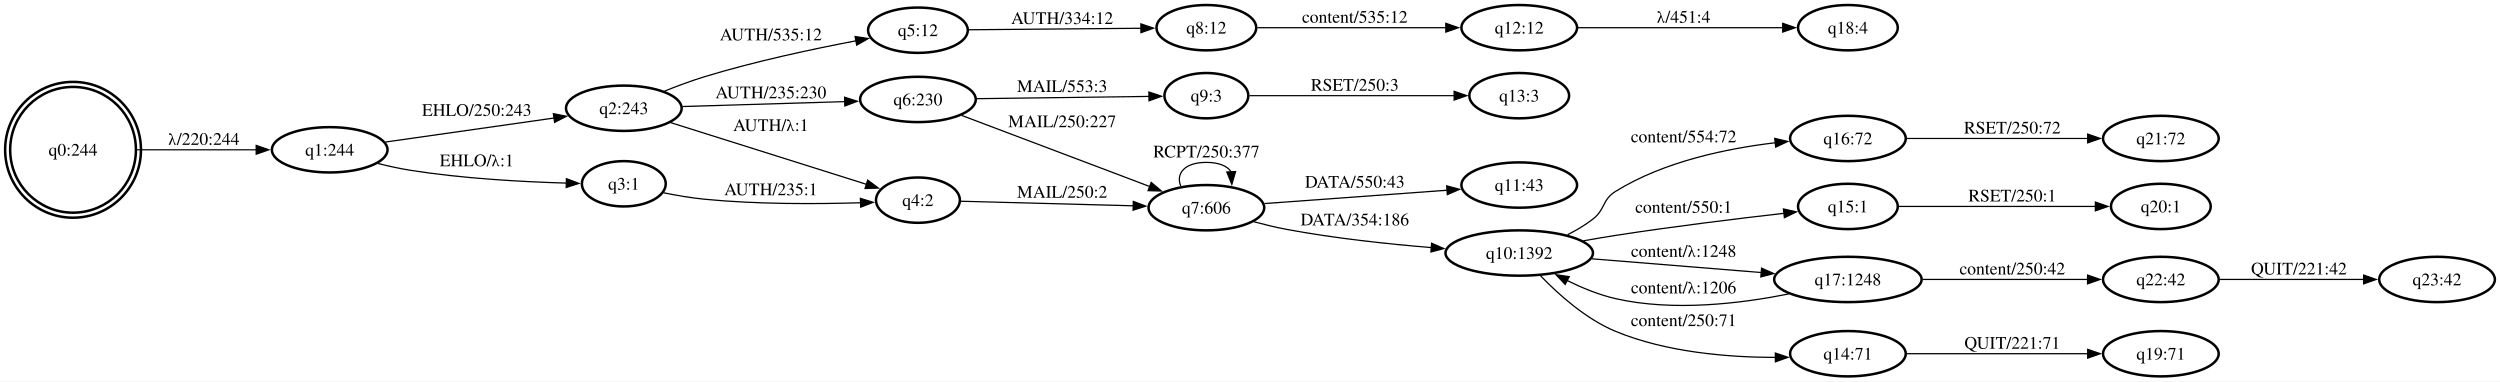
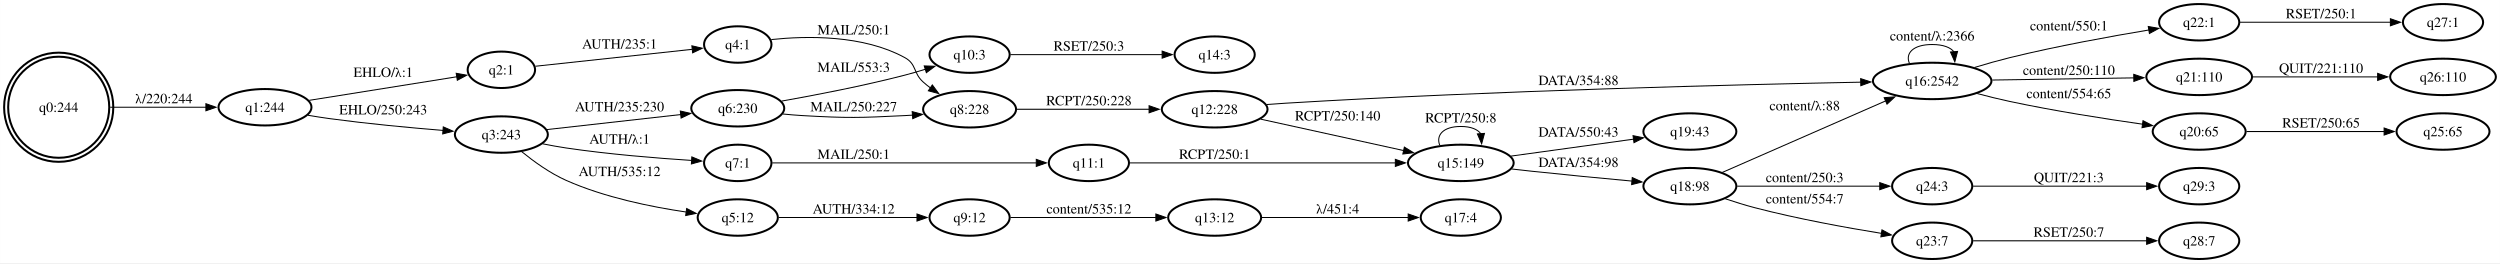
- <svg xmlns="http://www.w3.org/2000/svg" width="1986pt" height="303pt" viewBox="0.00 0.00 1985.85 303.00">
-   <g id="graph0" class="graph" transform="scale(1 1) rotate(0) translate(4 299)">
-     <polygon fill="white" stroke="none" points="-4,4 -4,-299 1981.85,-299 1981.85,4 -4,4" />
+ <svg xmlns="http://www.w3.org/2000/svg" width="2471pt" height="260pt" viewBox="0.00 0.00 2470.86 260.00">
+   <g id="graph0" class="graph" transform="scale(1 1) rotate(0) translate(4 256)">
+     <polygon fill="white" stroke="none" points="-4,4 -4,-256 2466.86,-256 2466.86,4 -4,4" />
    <g id="node1" class="node">
-       <ellipse fill="none" stroke="black" stroke-width="2" cx="491.48" cy="-213" rx="45.95" ry="18" />
-       <text text-anchor="middle" x="491.48" y="-208.32" font-family="Times,serif" font-size="14.00">q2:243</text>
+       <ellipse fill="none" stroke="black" stroke-width="2" cx="491.48" cy="-123" rx="45.95" ry="18" />
+       <text text-anchor="middle" x="491.48" y="-118.33" font-family="Times,serif" font-size="14.00">q3:243</text>
    </g>
    <g id="node2" class="node">
-       <ellipse fill="none" stroke="black" stroke-width="2" cx="725.13" cy="-140" rx="33.32" ry="18" />
-       <text text-anchor="middle" x="725.13" y="-135.32" font-family="Times,serif" font-size="14.00">q4:2</text>
+       <ellipse fill="none" stroke="black" stroke-width="2" cx="725.13" cy="-41" rx="39.63" ry="18" />
+       <text text-anchor="middle" x="725.13" y="-36.33" font-family="Times,serif" font-size="14.00">q5:12</text>
    </g>
    <g id="edge1" class="edge">
-       <path fill="none" stroke="black" d="M528.68,-201.59C570.94,-188.28 640.6,-166.32 684.34,-152.54" />
-       <polygon fill="black" stroke="black" points="685.21,-155.93 693.7,-149.59 683.11,-149.26 685.21,-155.93" />
-       <text text-anchor="middle" x="608.31" y="-194.94" font-family="Times,serif" font-size="14.00">AUTH/λ:1</text>
+       <path fill="none" stroke="black" d="M511.6,-106.08C523.47,-96.42 539.45,-84.87 555.43,-77.75 593.44,-60.83 639.83,-51.45 674.33,-46.41" />
+       <polygon fill="black" stroke="black" points="674.62,-49.91 684.05,-45.07 673.67,-42.97 674.62,-49.91" />
+       <text text-anchor="middle" x="608.31" y="-81.95" font-family="Times,serif" font-size="14.00">AUTH/535:12</text>
    </g>
    <g id="node3" class="node">
-       <ellipse fill="none" stroke="black" stroke-width="2" cx="725.13" cy="-275" rx="39.63" ry="18" />
-       <text text-anchor="middle" x="725.13" y="-270.32" font-family="Times,serif" font-size="14.00">q5:12</text>
+       <ellipse fill="none" stroke="black" stroke-width="2" cx="725.13" cy="-149" rx="45.95" ry="18" />
+       <text text-anchor="middle" x="725.13" y="-144.32" font-family="Times,serif" font-size="14.00">q6:230</text>
    </g>
    <g id="edge2" class="edge">
-       <path fill="none" stroke="black" d="M523.83,-226.61C533.81,-230.63 544.97,-234.8 555.43,-238 595.49,-250.26 642.07,-260.16 676.12,-266.62" />
-       <polygon fill="black" stroke="black" points="675.2,-270.01 685.67,-268.4 676.48,-263.13 675.2,-270.01" />
-       <text text-anchor="middle" x="608.31" y="-266.94" font-family="Times,serif" font-size="14.00">AUTH/535:12</text>
+       <path fill="none" stroke="black" d="M536.6,-127.95C574.2,-132.17 628.41,-138.26 668.89,-142.8" />
+       <polygon fill="black" stroke="black" points="668.35,-146.26 678.68,-143.9 669.13,-139.3 668.35,-146.26" />
+       <text text-anchor="middle" x="608.31" y="-145.94" font-family="Times,serif" font-size="14.00">AUTH/235:230</text>
    </g>
    <g id="node4" class="node">
-       <ellipse fill="none" stroke="black" stroke-width="2" cx="725.13" cy="-220" rx="45.95" ry="18" />
-       <text text-anchor="middle" x="725.13" y="-215.32" font-family="Times,serif" font-size="14.00">q6:230</text>
+       <ellipse fill="none" stroke="black" stroke-width="2" cx="725.13" cy="-95" rx="33.32" ry="18" />
+       <text text-anchor="middle" x="725.13" y="-90.33" font-family="Times,serif" font-size="14.00">q7:1</text>
    </g>
    <g id="edge3" class="edge">
-       <path fill="none" stroke="black" d="M538.25,-214.38C575.21,-215.5 627.42,-217.08 667.1,-218.28" />
-       <polygon fill="black" stroke="black" points="666.85,-221.77 676.95,-218.57 667.06,-214.78 666.85,-221.77" />
-       <text text-anchor="middle" x="608.31" y="-220.94" font-family="Times,serif" font-size="14.00">AUTH/235:230</text>
+       <path fill="none" stroke="black" d="M532.31,-113.86C539.96,-112.32 547.92,-110.86 555.43,-109.75 597.31,-103.53 645.46,-99.64 679.57,-97.43" />
+       <polygon fill="black" stroke="black" points="679.75,-100.93 689.51,-96.81 679.31,-93.94 679.75,-100.93" />
+       <text text-anchor="middle" x="608.31" y="-113.95" font-family="Times,serif" font-size="14.00">AUTH/λ:1</text>
    </g>
    <g id="node5" class="node">
-       <ellipse fill="none" stroke="black" stroke-width="2" cx="954.27" cy="-134" rx="45.95" ry="18" />
-       <text text-anchor="middle" x="954.27" y="-129.32" font-family="Times,serif" font-size="14.00">q7:606</text>
+       <ellipse fill="none" stroke="black" stroke-width="2" cx="954.27" cy="-41" rx="39.63" ry="18" />
+       <text text-anchor="middle" x="954.27" y="-36.33" font-family="Times,serif" font-size="14.00">q9:12</text>
    </g>
    <g id="edge4" class="edge">
-       <path fill="none" stroke="black" d="M759.16,-139.13C795,-138.18 852.89,-136.65 896.14,-135.51" />
-       <polygon fill="black" stroke="black" points="896.22,-139.01 906.13,-135.25 896.04,-132.01 896.22,-139.01" />
-       <text text-anchor="middle" x="839.7" y="-141.94" font-family="Times,serif" font-size="14.00">MAIL/250:2</text>
+       <path fill="none" stroke="black" d="M765.69,-41C803.6,-41 861,-41 902.32,-41" />
+       <polygon fill="black" stroke="black" points="902.27,-44.5 912.27,-41 902.27,-37.5 902.27,-44.5" />
+       <text text-anchor="middle" x="839.7" y="-44.95" font-family="Times,serif" font-size="14.00">AUTH/334:12</text>
    </g>
    <g id="node6" class="node">
-       <ellipse fill="none" stroke="black" stroke-width="2" cx="954.27" cy="-277" rx="39.63" ry="18" />
-       <text text-anchor="middle" x="954.27" y="-272.32" font-family="Times,serif" font-size="14.00">q8:12</text>
+       <ellipse fill="none" stroke="black" stroke-width="2" cx="954.27" cy="-202" rx="39.63" ry="18" />
+       <text text-anchor="middle" x="954.27" y="-197.32" font-family="Times,serif" font-size="14.00">q10:3</text>
    </g>
    <g id="edge5" class="edge">
-       <path fill="none" stroke="black" d="M765.69,-275.35C803.6,-275.68 861,-276.19 902.32,-276.55" />
-       <polygon fill="black" stroke="black" points="902.24,-280.05 912.27,-276.64 902.3,-273.05 902.24,-280.05" />
-       <text text-anchor="middle" x="839.7" y="-279.94" font-family="Times,serif" font-size="14.00">AUTH/334:12</text>
+       <path fill="none" stroke="black" d="M768.61,-156.1C801.95,-161.99 849.39,-171.12 890.33,-181.75 897.03,-183.49 904.08,-185.54 910.93,-187.65" />
+       <polygon fill="black" stroke="black" points="909.43,-190.85 920.02,-190.52 911.54,-184.17 909.43,-190.85" />
+       <text text-anchor="middle" x="839.7" y="-184.94" font-family="Times,serif" font-size="14.00">MAIL/553:3</text>
+     </g>
+     <g id="node7" class="node">
+       <ellipse fill="none" stroke="black" stroke-width="2" cx="954.27" cy="-148" rx="45.95" ry="18" />
+       <text text-anchor="middle" x="954.27" y="-143.32" font-family="Times,serif" font-size="14.00">q8:228</text>
    </g>
    <g id="edge6" class="edge">
-       <path fill="none" stroke="black" d="M759.79,-207.33C792.99,-194.82 845.17,-175.13 890.33,-158 896.49,-155.66 902.99,-153.19 909.38,-150.75" />
-       <polygon fill="black" stroke="black" points="910.45,-154.09 918.54,-147.26 907.95,-147.55 910.45,-154.09" />
-       <text text-anchor="middle" x="839.7" y="-197.94" font-family="Times,serif" font-size="14.00">MAIL/250:227</text>
-     </g>
-     <g id="node7" class="node">
-       <ellipse fill="none" stroke="black" stroke-width="2" cx="954.27" cy="-223" rx="33.32" ry="18" />
-       <text text-anchor="middle" x="954.27" y="-218.32" font-family="Times,serif" font-size="14.00">q9:3</text>
+       <path fill="none" stroke="black" d="M769.76,-143.32C776.22,-142.67 782.82,-142.11 789.08,-141.75 834,-139.17 845.38,-139.52 890.33,-141.75 892.82,-141.87 895.37,-142.02 897.94,-142.2" />
+       <polygon fill="black" stroke="black" points="897.54,-145.68 907.78,-142.95 898.08,-138.7 897.54,-145.68" />
+       <text text-anchor="middle" x="839.7" y="-145.94" font-family="Times,serif" font-size="14.00">MAIL/250:227</text>
+     </g>
+     <g id="node8" class="node">
+       <ellipse fill="none" stroke="black" stroke-width="2" cx="1072.2" cy="-95" rx="39.63" ry="18" />
+       <text text-anchor="middle" x="1072.2" y="-90.33" font-family="Times,serif" font-size="14.00">q11:1</text>
    </g>
    <g id="edge7" class="edge">
-       <path fill="none" stroke="black" d="M771.82,-220.6C811.71,-221.13 869.24,-221.89 908.77,-222.41" />
-       <polygon fill="black" stroke="black" points="908.61,-225.91 918.66,-222.54 908.7,-218.91 908.61,-225.91" />
-       <text text-anchor="middle" x="839.7" y="-225.94" font-family="Times,serif" font-size="14.00">MAIL/553:3</text>
+       <path fill="none" stroke="black" d="M759.22,-95C819.7,-95 948.48,-95 1020.2,-95" />
+       <polygon fill="black" stroke="black" points="1020.19,-98.5 1030.19,-95 1020.19,-91.5 1020.19,-98.5" />
+       <text text-anchor="middle" x="839.7" y="-98.95" font-family="Times,serif" font-size="14.00">MAIL/250:1</text>
+     </g>
+     <g id="node9" class="node">
+       <ellipse fill="none" stroke="black" stroke-width="2" cx="1196.5" cy="-41" rx="45.95" ry="18" />
+       <text text-anchor="middle" x="1196.5" y="-36.33" font-family="Times,serif" font-size="14.00">q13:12</text>
    </g>
    <g id="edge8" class="edge">
-       <path fill="none" stroke="black" d="M933.97,-151.04C929.83,-160.86 936.59,-170 954.27,-170 964.49,-170 971.07,-166.94 973.99,-162.47" />
-       <polygon fill="black" stroke="black" points="977.48,-162.72 974.49,-152.55 970.49,-162.36 977.48,-162.72" />
-       <text text-anchor="middle" x="954.27" y="-173.94" font-family="Times,serif" font-size="14.00">RCPT/250:377</text>
-     </g>
-     <g id="node8" class="node">
-       <ellipse fill="none" stroke="black" stroke-width="2" cx="1202.8" cy="-98" rx="58.57" ry="18" />
-       <text text-anchor="middle" x="1202.8" y="-93.33" font-family="Times,serif" font-size="14.00">q10:1392</text>
+       <path fill="none" stroke="black" d="M994.67,-41C1033.8,-41 1094.1,-41 1138.4,-41" />
+       <polygon fill="black" stroke="black" points="1138.39,-44.5 1148.39,-41 1138.39,-37.5 1138.39,-44.5" />
+       <text text-anchor="middle" x="1072.2" y="-44.95" font-family="Times,serif" font-size="14.00">content/535:12</text>
+     </g>
+     <g id="node10" class="node">
+       <ellipse fill="none" stroke="black" stroke-width="2" cx="1196.5" cy="-202" rx="39.63" ry="18" />
+       <text text-anchor="middle" x="1196.5" y="-197.32" font-family="Times,serif" font-size="14.00">q14:3</text>
    </g>
    <g id="edge9" class="edge">
-       <path fill="none" stroke="black" d="M991.98,-122.84C1000.53,-120.55 1009.6,-118.35 1018.2,-116.75 1055.8,-109.72 1098.3,-105.17 1133,-102.31" />
-       <polygon fill="black" stroke="black" points="1133.2,-105.81 1142.89,-101.53 1132.65,-98.83 1133.2,-105.81" />
-       <text text-anchor="middle" x="1072.2" y="-119.95" font-family="Times,serif" font-size="14.00">DATA/354:186</text>
-     </g>
-     <g id="node9" class="node">
-       <ellipse fill="none" stroke="black" stroke-width="2" cx="1202.8" cy="-152" rx="45.95" ry="18" />
-       <text text-anchor="middle" x="1202.8" y="-147.32" font-family="Times,serif" font-size="14.00">q11:43</text>
+       <path fill="none" stroke="black" d="M994.67,-202C1035.6,-202 1099.8,-202 1144.6,-202" />
+       <polygon fill="black" stroke="black" points="1144.59,-205.5 1154.59,-202 1144.59,-198.5 1144.59,-205.5" />
+       <text text-anchor="middle" x="1072.2" y="-205.94" font-family="Times,serif" font-size="14.00">RSET/250:3</text>
+     </g>
+     <g id="node11" class="node">
+       <ellipse fill="none" stroke="black" stroke-width="2" cx="1196.5" cy="-148" rx="52.26" ry="18" />
+       <text text-anchor="middle" x="1196.5" y="-143.32" font-family="Times,serif" font-size="14.00">q12:228</text>
    </g>
    <g id="edge10" class="edge">
-       <path fill="none" stroke="black" d="M1000.49,-137.3C1041.3,-140.28 1101.6,-144.68 1145.5,-147.89" />
-       <polygon fill="black" stroke="black" points="1145.16,-151.37 1155.39,-148.61 1145.67,-144.39 1145.16,-151.37" />
-       <text text-anchor="middle" x="1072.2" y="-149.94" font-family="Times,serif" font-size="14.00">DATA/550:43</text>
-     </g>
-     <g id="node10" class="node">
-       <ellipse fill="none" stroke="black" stroke-width="2" cx="1202.8" cy="-277" rx="45.95" ry="18" />
-       <text text-anchor="middle" x="1202.8" y="-272.32" font-family="Times,serif" font-size="14.00">q12:12</text>
+       <path fill="none" stroke="black" d="M1001.02,-148C1038.1,-148 1090.8,-148 1131.9,-148" />
+       <polygon fill="black" stroke="black" points="1131.69,-151.5 1141.69,-148 1131.69,-144.5 1131.69,-151.5" />
+       <text text-anchor="middle" x="1072.2" y="-151.94" font-family="Times,serif" font-size="14.00">RCPT/250:228</text>
+     </g>
+     <g id="node12" class="node">
+       <ellipse fill="none" stroke="black" stroke-width="2" cx="1439.8" cy="-95" rx="52.26" ry="18" />
+       <text text-anchor="middle" x="1439.8" y="-90.33" font-family="Times,serif" font-size="14.00">q15:149</text>
    </g>
    <g id="edge11" class="edge">
-       <path fill="none" stroke="black" d="M994.88,-277C1035.4,-277 1098.8,-277 1144.7,-277" />
-       <polygon fill="black" stroke="black" points="1144.49,-280.5 1154.49,-277 1144.49,-273.5 1144.49,-280.5" />
-       <text text-anchor="middle" x="1072.2" y="-280.94" font-family="Times,serif" font-size="14.00">content/535:12</text>
-     </g>
-     <g id="node11" class="node">
-       <ellipse fill="none" stroke="black" stroke-width="2" cx="1202.8" cy="-223" rx="39.63" ry="18" />
-       <text text-anchor="middle" x="1202.8" y="-218.32" font-family="Times,serif" font-size="14.00">q13:3</text>
+       <path fill="none" stroke="black" d="M1112.7,-95C1175.7,-95 1299.7,-95 1375.3,-95" />
+       <polygon fill="black" stroke="black" points="1375.09,-98.5 1385.09,-95 1375.09,-91.5 1375.09,-98.5" />
+       <text text-anchor="middle" x="1196.5" y="-98.95" font-family="Times,serif" font-size="14.00">RCPT/250:1</text>
+     </g>
+     <g id="node13" class="node">
+       <ellipse fill="none" stroke="black" stroke-width="2" cx="1439.8" cy="-41" rx="39.63" ry="18" />
+       <text text-anchor="middle" x="1439.8" y="-36.33" font-family="Times,serif" font-size="14.00">q17:4</text>
    </g>
    <g id="edge12" class="edge">
-       <path fill="none" stroke="black" d="M988.52,-223C1030.4,-223 1102.7,-223 1151.4,-223" />
-       <polygon fill="black" stroke="black" points="1151.09,-226.5 1161.09,-223 1151.09,-219.5 1151.09,-226.5" />
-       <text text-anchor="middle" x="1072.2" y="-226.94" font-family="Times,serif" font-size="14.00">RSET/250:3</text>
-     </g>
-     <g id="node12" class="node">
-       <ellipse fill="none" stroke="black" stroke-width="2" cx="1463.9" cy="-135" rx="39.63" ry="18" />
-       <text text-anchor="middle" x="1463.9" y="-130.32" font-family="Times,serif" font-size="14.00">q15:1</text>
+       <path fill="none" stroke="black" d="M1243.1,-41C1284.4,-41 1345.2,-41 1388,-41" />
+       <polygon fill="black" stroke="black" points="1387.79,-44.5 1397.79,-41 1387.79,-37.5 1387.79,-44.5" />
+       <text text-anchor="middle" x="1318.1" y="-44.95" font-family="Times,serif" font-size="14.00">λ/451:4</text>
+     </g>
+     <g id="edge14" class="edge">
+       <path fill="none" stroke="black" d="M1242,-138.22C1281.9,-129.46 1340.5,-116.58 1383.4,-107.16" />
+       <polygon fill="black" stroke="black" points="1384,-110.61 1393.02,-105.05 1382.5,-103.77 1384,-110.61" />
+       <text text-anchor="middle" x="1318.1" y="-136.94" font-family="Times,serif" font-size="14.00">RCPT/250:140</text>
+     </g>
+     <g id="node14" class="node">
+       <ellipse fill="none" stroke="black" stroke-width="2" cx="1905.7" cy="-176" rx="58.57" ry="18" />
+       <text text-anchor="middle" x="1905.7" y="-171.32" font-family="Times,serif" font-size="14.00">q16:2542</text>
    </g>
    <g id="edge13" class="edge">
-       <path fill="none" stroke="black" d="M1253.7,-107.68C1262.3,-109.21 1271.1,-110.71 1279.4,-112 1324.7,-119.03 1376.5,-125.37 1413.5,-129.6" />
-       <polygon fill="black" stroke="black" points="1412.66,-133.03 1423,-130.68 1413.45,-126.07 1412.66,-133.03" />
-       <text text-anchor="middle" x="1333.4" y="-129.94" font-family="Times,serif" font-size="14.00">content/550:1</text>
-     </g>
-     <g id="node13" class="node">
-       <ellipse fill="none" stroke="black" stroke-width="2" cx="1463.9" cy="-77" rx="58.57" ry="18" />
-       <text text-anchor="middle" x="1463.9" y="-72.33" font-family="Times,serif" font-size="14.00">q17:1248</text>
-     </g>
-     <g id="edge14" class="edge">
-       <path fill="none" stroke="black" d="M1260.3,-93.42C1300,-90.2 1353.3,-85.88 1395.3,-82.48" />
-       <polygon fill="black" stroke="black" points="1395.31,-85.99 1404.99,-81.7 1394.74,-79.02 1395.31,-85.99" />
-       <text text-anchor="middle" x="1333.4" y="-94.95" font-family="Times,serif" font-size="14.00">content/λ:1248</text>
-     </g>
-     <g id="node14" class="node">
-       <ellipse fill="none" stroke="black" stroke-width="2" cx="1463.9" cy="-18" rx="45.95" ry="18" />
-       <text text-anchor="middle" x="1463.9" y="-13.32" font-family="Times,serif" font-size="14.00">q14:71</text>
+       <path fill="none" stroke="black" d="M1247.8,-152.67C1254.2,-153.17 1260.6,-153.63 1266.7,-154 1473.4,-166.5 1718.1,-172.47 1835.3,-174.79" />
+       <polygon fill="black" stroke="black" points="1835.02,-178.29 1845.09,-174.98 1835.16,-171.29 1835.02,-178.29" />
+       <text text-anchor="middle" x="1556.1" y="-171.94" font-family="Times,serif" font-size="14.00">DATA/354:88</text>
+     </g>
+     <g id="edge26" class="edge">
+       <path fill="none" stroke="black" d="M1419,-112.41C1415.1,-122.09 1422,-131 1439.8,-131 1450,-131 1456.6,-128.02 1459.7,-123.64" />
+       <polygon fill="black" stroke="black" points="1463.17,-124.14 1460.39,-113.92 1456.19,-123.65 1463.17,-124.14" />
+       <text text-anchor="middle" x="1439.8" y="-134.94" font-family="Times,serif" font-size="14.00">RCPT/250:8</text>
+     </g>
+     <g id="node24" class="node">
+       <ellipse fill="none" stroke="black" stroke-width="2" cx="1666.2" cy="-126" rx="45.95" ry="18" />
+       <text text-anchor="middle" x="1666.2" y="-121.33" font-family="Times,serif" font-size="14.00">q19:43</text>
+     </g>
+     <g id="edge27" class="edge">
+       <path fill="none" stroke="black" d="M1489.5,-101.73C1525.2,-106.66 1573.8,-113.37 1610.8,-118.49" />
+       <polygon fill="black" stroke="black" points="1610.02,-121.91 1620.4,-119.81 1610.97,-114.98 1610.02,-121.91" />
+       <text text-anchor="middle" x="1556.1" y="-120.95" font-family="Times,serif" font-size="14.00">DATA/550:43</text>
+     </g>
+     <g id="node25" class="node">
+       <ellipse fill="none" stroke="black" stroke-width="2" cx="1666.2" cy="-72" rx="45.95" ry="18" />
+       <text text-anchor="middle" x="1666.2" y="-67.33" font-family="Times,serif" font-size="14.00">q18:98</text>
+     </g>
+     <g id="edge28" class="edge">
+       <path fill="none" stroke="black" d="M1489.9,-89C1496.7,-88.22 1503.5,-87.45 1510,-86.75 1542.8,-83.24 1579.5,-79.73 1609,-77.02" />
+       <polygon fill="black" stroke="black" points="1609.25,-80.51 1618.89,-76.12 1608.62,-73.54 1609.25,-80.51" />
+       <text text-anchor="middle" x="1556.1" y="-90.95" font-family="Times,serif" font-size="14.00">DATA/354:98</text>
    </g>
    <g id="edge15" class="edge">
-       <path fill="none" stroke="black" d="M1219.8,-79.84C1233.9,-65.2 1255.8,-45.51 1279.4,-35.75 1319.7,-19.04 1369.2,-15.1 1406.6,-15.06" />
-       <polygon fill="black" stroke="black" points="1406.25,-18.56 1416.29,-15.15 1406.32,-11.56 1406.25,-18.56" />
-       <text text-anchor="middle" x="1333.4" y="-39.95" font-family="Times,serif" font-size="14.00">content/250:71</text>
+       <path fill="none" stroke="black" d="M1883.2,-193.41C1879,-203.09 1886.5,-212 1905.7,-212 1916.8,-212 1924,-209.02 1927.3,-204.64" />
+       <polygon fill="black" stroke="black" points="1930.77,-205.17 1928.08,-194.92 1923.79,-204.61 1930.77,-205.17" />
+       <text text-anchor="middle" x="1905.7" y="-215.94" font-family="Times,serif" font-size="14.00">content/λ:2366</text>
    </g>
    <g id="node15" class="node">
-       <ellipse fill="none" stroke="black" stroke-width="2" cx="1463.9" cy="-189" rx="45.95" ry="18" />
-       <text text-anchor="middle" x="1463.9" y="-184.32" font-family="Times,serif" font-size="14.00">q16:72</text>
+       <ellipse fill="none" stroke="black" stroke-width="2" cx="2169.6" cy="-234" rx="39.63" ry="18" />
+       <text text-anchor="middle" x="2169.6" y="-229.32" font-family="Times,serif" font-size="14.00">q22:1</text>
    </g>
    <g id="edge16" class="edge">
-       <path fill="none" stroke="black" d="M1241.2,-112.53C1248.2,-116.08 1255.3,-120.25 1261.4,-125 1271.3,-132.76 1268.6,-140.34 1279.4,-147 1317.8,-170.83 1368.3,-181.17 1406.6,-185.64" />
-       <polygon fill="black" stroke="black" points="1405.78,-189.07 1416.09,-186.64 1406.52,-182.11 1405.78,-189.07" />
-       <text text-anchor="middle" x="1333.4" y="-185.94" font-family="Times,serif" font-size="14.00">content/554:72</text>
+       <path fill="none" stroke="black" d="M1947.7,-189.36C1958.8,-192.75 1971,-196.22 1982.3,-199 2028.6,-210.37 2082.2,-220.09 2120,-226.38" />
+       <polygon fill="black" stroke="black" points="2119.27,-229.81 2129.71,-227.97 2120.41,-222.9 2119.27,-229.81" />
+       <text text-anchor="middle" x="2040.8" y="-225.94" font-family="Times,serif" font-size="14.00">content/550:1</text>
+     </g>
+     <g id="node16" class="node">
+       <ellipse fill="none" stroke="black" stroke-width="2" cx="2169.6" cy="-180" rx="52.26" ry="18" />
+       <text text-anchor="middle" x="2169.6" y="-175.32" font-family="Times,serif" font-size="14.00">q21:110</text>
+     </g>
+     <g id="edge17" class="edge">
+       <path fill="none" stroke="black" d="M1965.2,-176.89C2006.7,-177.53 2062.5,-178.38 2105.1,-179.03" />
+       <polygon fill="black" stroke="black" points="2104.93,-182.53 2114.99,-179.18 2105.04,-175.53 2104.93,-182.53" />
+       <text text-anchor="middle" x="2040.8" y="-181.94" font-family="Times,serif" font-size="14.00">content/250:110</text>
+     </g>
+     <g id="node17" class="node">
+       <ellipse fill="none" stroke="black" stroke-width="2" cx="2169.6" cy="-126" rx="45.95" ry="18" />
+       <text text-anchor="middle" x="2169.6" y="-121.33" font-family="Times,serif" font-size="14.00">q20:65</text>
+     </g>
+     <g id="edge18" class="edge">
+       <path fill="none" stroke="black" d="M1950.1,-163.55C1960.6,-160.77 1971.8,-157.99 1982.3,-155.75 2026.3,-146.37 2076.7,-138.5 2113.9,-133.21" />
+       <polygon fill="black" stroke="black" points="2114.09,-136.72 2123.5,-131.86 2113.11,-129.79 2114.09,-136.72" />
+       <text text-anchor="middle" x="2040.8" y="-158.94" font-family="Times,serif" font-size="14.00">content/554:65</text>
+     </g>
+     <g id="node18" class="node">
+       <ellipse fill="none" stroke="black" stroke-width="2" cx="2410.6" cy="-234" rx="39.63" ry="18" />
+       <text text-anchor="middle" x="2410.6" y="-229.32" font-family="Times,serif" font-size="14.00">q27:1</text>
+     </g>
+     <g id="edge19" class="edge">
+       <path fill="none" stroke="black" d="M2210,-234C2250.7,-234 2314.2,-234 2358.6,-234" />
+       <polygon fill="black" stroke="black" points="2358.59,-237.5 2368.59,-234 2358.59,-230.5 2358.59,-237.5" />
+       <text text-anchor="middle" x="2290.1" y="-237.94" font-family="Times,serif" font-size="14.00">RSET/250:1</text>
+     </g>
+     <g id="node19" class="node">
+       <ellipse fill="none" stroke="black" stroke-width="2" cx="2410.6" cy="-180" rx="52.26" ry="18" />
+       <text text-anchor="middle" x="2410.6" y="-175.32" font-family="Times,serif" font-size="14.00">q26:110</text>
+     </g>
+     <g id="edge20" class="edge">
+       <path fill="none" stroke="black" d="M2222.7,-180C2259.1,-180 2307.8,-180 2346.4,-180" />
+       <polygon fill="black" stroke="black" points="2345.99,-183.5 2355.99,-180 2345.99,-176.5 2345.99,-183.5" />
+       <text text-anchor="middle" x="2290.1" y="-183.94" font-family="Times,serif" font-size="14.00">QUIT/221:110</text>
    </g>
    <g id="node20" class="node">
-       <ellipse fill="none" stroke="black" stroke-width="2" cx="1463.9" cy="-277" rx="39.63" ry="18" />
-       <text text-anchor="middle" x="1463.9" y="-272.32" font-family="Times,serif" font-size="14.00">q18:4</text>
+       <ellipse fill="none" stroke="black" stroke-width="2" cx="2410.6" cy="-126" rx="45.95" ry="18" />
+       <text text-anchor="middle" x="2410.6" y="-121.33" font-family="Times,serif" font-size="14.00">q25:65</text>
+     </g>
+     <g id="edge21" class="edge">
+       <path fill="none" stroke="black" d="M2216.4,-126C2255.1,-126 2310.9,-126 2352.6,-126" />
+       <polygon fill="black" stroke="black" points="2352.39,-129.5 2362.39,-126 2352.39,-122.5 2352.39,-129.5" />
+       <text text-anchor="middle" x="2290.1" y="-129.94" font-family="Times,serif" font-size="14.00">RSET/250:65</text>
+     </g>
+     <g id="node21" class="node">
+       <ellipse fill="none" stroke="black" stroke-width="2" cx="257.84" cy="-150" rx="45.95" ry="18" />
+       <text text-anchor="middle" x="257.84" y="-145.32" font-family="Times,serif" font-size="14.00">q1:244</text>
    </g>
    <g id="edge22" class="edge">
-       <path fill="none" stroke="black" d="M1249.5,-277C1295.1,-277 1364.8,-277 1412.1,-277" />
-       <polygon fill="black" stroke="black" points="1412.09,-280.5 1422.09,-277 1412.09,-273.5 1412.09,-280.5" />
-       <text text-anchor="middle" x="1333.4" y="-280.94" font-family="Times,serif" font-size="14.00">λ/451:4</text>
-     </g>
-     <g id="node16" class="node">
-       <ellipse fill="none" stroke="black" stroke-width="2" cx="1712.5" cy="-135" rx="39.63" ry="18" />
-       <text text-anchor="middle" x="1712.5" y="-130.32" font-family="Times,serif" font-size="14.00">q20:1</text>
-     </g>
-     <g id="edge17" class="edge">
-       <path fill="none" stroke="black" d="M1504.5,-135C1547,-135 1614.4,-135 1660.7,-135" />
-       <polygon fill="black" stroke="black" points="1660.49,-138.5 1670.49,-135 1660.49,-131.5 1660.49,-138.5" />
-       <text text-anchor="middle" x="1594.5" y="-138.94" font-family="Times,serif" font-size="14.00">RSET/250:1</text>
-     </g>
-     <g id="edge18" class="edge">
-       <path fill="none" stroke="black" d="M1416.8,-65.47C1379.3,-57.95 1325.4,-51.29 1279.4,-61.75 1266.2,-64.75 1252.6,-70.33 1240.7,-76.24" />
-       <polygon fill="black" stroke="black" points="1239.29,-73.03 1232.04,-80.76 1242.53,-79.23 1239.29,-73.03" />
-       <text text-anchor="middle" x="1333.4" y="-65.95" font-family="Times,serif" font-size="14.00">content/λ:1206</text>
-     </g>
-     <g id="node17" class="node">
-       <ellipse fill="none" stroke="black" stroke-width="2" cx="1712.5" cy="-77" rx="45.95" ry="18" />
-       <text text-anchor="middle" x="1712.5" y="-72.33" font-family="Times,serif" font-size="14.00">q22:42</text>
-     </g>
-     <g id="edge19" class="edge">
-       <path fill="none" stroke="black" d="M1523.4,-77C1562.9,-77 1615,-77 1654.3,-77" />
-       <polygon fill="black" stroke="black" points="1654.29,-80.5 1664.29,-77 1654.29,-73.5 1654.29,-80.5" />
-       <text text-anchor="middle" x="1594.5" y="-80.95" font-family="Times,serif" font-size="14.00">content/250:42</text>
-     </g>
-     <g id="node18" class="node">
-       <ellipse fill="none" stroke="black" stroke-width="2" cx="1712.5" cy="-18" rx="45.95" ry="18" />
-       <text text-anchor="middle" x="1712.5" y="-13.32" font-family="Times,serif" font-size="14.00">q19:71</text>
-     </g>
-     <g id="edge20" class="edge">
-       <path fill="none" stroke="black" d="M1510.7,-18C1551.4,-18 1610.9,-18 1654.6,-18" />
-       <polygon fill="black" stroke="black" points="1654.39,-21.5 1664.39,-18 1654.39,-14.5 1654.39,-21.5" />
-       <text text-anchor="middle" x="1594.5" y="-21.95" font-family="Times,serif" font-size="14.00">QUIT/221:71</text>
-     </g>
-     <g id="node19" class="node">
-       <ellipse fill="none" stroke="black" stroke-width="2" cx="1712.5" cy="-189" rx="45.95" ry="18" />
-       <text text-anchor="middle" x="1712.5" y="-184.32" font-family="Times,serif" font-size="14.00">q21:72</text>
-     </g>
-     <g id="edge21" class="edge">
-       <path fill="none" stroke="black" d="M1510.7,-189C1551.4,-189 1610.9,-189 1654.6,-189" />
-       <polygon fill="black" stroke="black" points="1654.39,-192.5 1664.39,-189 1654.39,-185.5 1654.39,-192.5" />
-       <text text-anchor="middle" x="1594.5" y="-192.94" font-family="Times,serif" font-size="14.00">RSET/250:72</text>
-     </g>
-     <g id="node21" class="node">
-       <ellipse fill="none" stroke="black" stroke-width="2" cx="1931.9" cy="-77" rx="45.95" ry="18" />
-       <text text-anchor="middle" x="1931.9" y="-72.33" font-family="Times,serif" font-size="14.00">q23:42</text>
+       <path fill="none" stroke="black" d="M300.41,-142.06C307.53,-140.85 314.86,-139.69 321.79,-138.75 359.07,-133.69 401.22,-129.75 434.05,-127.08" />
+       <polygon fill="black" stroke="black" points="434.06,-130.59 443.75,-126.31 433.5,-123.61 434.06,-130.59" />
+       <text text-anchor="middle" x="374.66" y="-142.94" font-family="Times,serif" font-size="14.00">EHLO/250:243</text>
+     </g>
+     <g id="node22" class="node">
+       <ellipse fill="none" stroke="black" stroke-width="2" cx="491.48" cy="-187" rx="33.32" ry="18" />
+       <text text-anchor="middle" x="491.48" y="-182.32" font-family="Times,serif" font-size="14.00">q2:1</text>
    </g>
    <g id="edge23" class="edge">
-       <path fill="none" stroke="black" d="M1759.3,-77C1792.7,-77 1838.1,-77 1873.8,-77" />
-       <polygon fill="black" stroke="black" points="1873.59,-80.5 1883.59,-77 1873.59,-73.5 1873.59,-80.5" />
-       <text text-anchor="middle" x="1822.2" y="-80.95" font-family="Times,serif" font-size="14.00">QUIT/221:42</text>
-     </g>
-     <g id="node22" class="node">
-       <ellipse fill="none" stroke="black" stroke-width="2" cx="257.84" cy="-180" rx="45.95" ry="18" />
-       <text text-anchor="middle" x="257.84" y="-175.32" font-family="Times,serif" font-size="14.00">q1:244</text>
+       <path fill="none" stroke="black" d="M301.6,-156.83C343.18,-163.47 406,-173.51 447.62,-180.15" />
+       <polygon fill="black" stroke="black" points="446.84,-183.57 457.26,-181.69 447.94,-176.66 446.84,-183.57" />
+       <text text-anchor="middle" x="374.66" y="-179.94" font-family="Times,serif" font-size="14.00">EHLO/λ:1</text>
+     </g>
+     <g id="node23" class="node">
+       <ellipse fill="none" stroke="black" stroke-width="2" cx="725.13" cy="-212" rx="33.32" ry="18" />
+       <text text-anchor="middle" x="725.13" y="-207.32" font-family="Times,serif" font-size="14.00">q4:1</text>
    </g>
    <g id="edge24" class="edge">
-       <path fill="none" stroke="black" d="M302.14,-186.17C340,-191.56 395.17,-199.42 436.02,-205.24" />
-       <polygon fill="black" stroke="black" points="435.51,-208.7 445.9,-206.65 436.49,-201.77 435.51,-208.7" />
-       <text text-anchor="middle" x="374.66" y="-206.94" font-family="Times,serif" font-size="14.00">EHLO/250:243</text>
-     </g>
-     <g id="node23" class="node">
-       <ellipse fill="none" stroke="black" stroke-width="2" cx="491.48" cy="-153" rx="33.32" ry="18" />
-       <text text-anchor="middle" x="491.48" y="-148.32" font-family="Times,serif" font-size="14.00">q3:1</text>
+       <path fill="none" stroke="black" d="M525.18,-190.53C565.8,-194.91 635.23,-202.41 680.39,-207.28" />
+       <polygon fill="black" stroke="black" points="679.78,-210.73 690.09,-208.33 680.53,-203.77 679.78,-210.73" />
+       <text text-anchor="middle" x="608.31" y="-207.94" font-family="Times,serif" font-size="14.00">AUTH/235:1</text>
    </g>
    <g id="edge25" class="edge">
-       <path fill="none" stroke="black" d="M296.21,-169.12C304.56,-167.03 313.43,-165.08 321.79,-163.75 363.53,-157.09 411.69,-154.52 445.85,-153.55" />
-       <polygon fill="black" stroke="black" points="445.88,-157.05 455.8,-153.31 445.71,-150.05 445.88,-157.05" />
-       <text text-anchor="middle" x="374.66" y="-166.94" font-family="Times,serif" font-size="14.00">EHLO/λ:1</text>
-     </g>
-     <g id="edge26" class="edge">
-       <path fill="none" stroke="black" d="M523.05,-145.86C533.28,-143.78 544.8,-141.8 555.43,-140.75 597.41,-136.61 645.55,-136.89 679.63,-137.93" />
-       <polygon fill="black" stroke="black" points="679.43,-141.43 689.55,-138.27 679.67,-134.43 679.43,-141.43" />
-       <text text-anchor="middle" x="608.31" y="-143.94" font-family="Times,serif" font-size="14.00">AUTH/235:1</text>
-     </g>
-     <g id="node24" class="node">
-       <ellipse fill="none" stroke="black" stroke-width="2" cx="53.95" cy="-180" rx="49.95" ry="49.95" />
-       <ellipse fill="none" stroke="black" stroke-width="2" cx="53.95" cy="-180" rx="53.95" ry="53.95" />
-       <text text-anchor="middle" x="53.95" y="-175.32" font-family="Times,serif" font-size="14.00">q0:244</text>
-     </g>
-     <g id="edge27" class="edge">
-       <path fill="none" stroke="black" d="M104.85,-180C133.64,-180 169.94,-180 199.84,-180" />
-       <polygon fill="black" stroke="black" points="199.45,-183.5 209.45,-180 199.45,-176.5 199.45,-183.5" />
-       <text text-anchor="middle" x="157.89" y="-183.94" font-family="Times,serif" font-size="14.00">λ/220:244</text>
+       <path fill="none" stroke="black" d="M758.27,-216.9C793.07,-220.58 849.12,-221.68 890.33,-199 902.01,-192.57 898.43,-183.93 908.33,-175 910.59,-172.96 913.04,-170.98 915.57,-169.1" />
+       <polygon fill="black" stroke="black" points="917.44,-172.06 923.75,-163.54 913.51,-166.27 917.44,-172.06" />
+       <text text-anchor="middle" x="839.7" y="-221.94" font-family="Times,serif" font-size="14.00">MAIL/250:1</text>
+     </g>
+     <g id="edge29" class="edge">
+       <path fill="none" stroke="black" d="M1698.3,-85.6C1739.4,-103.63 1812.4,-135.58 1859.7,-156.27" />
+       <polygon fill="black" stroke="black" points="1858.25,-159.46 1868.81,-160.27 1861.06,-153.05 1858.25,-159.46" />
+       <text text-anchor="middle" x="1779.7" y="-146.94" font-family="Times,serif" font-size="14.00">content/λ:88</text>
+     </g>
+     <g id="node26" class="node">
+       <ellipse fill="none" stroke="black" stroke-width="2" cx="1905.7" cy="-18" rx="39.63" ry="18" />
+       <text text-anchor="middle" x="1905.7" y="-13.32" font-family="Times,serif" font-size="14.00">q23:7</text>
+     </g>
+     <g id="edge30" class="edge">
+       <path fill="none" stroke="black" d="M1701.2,-59.54C1710.5,-56.4 1720.7,-53.23 1730.2,-50.75 1772.2,-39.78 1820.7,-30.97 1856,-25.27" />
+       <polygon fill="black" stroke="black" points="1856.08,-28.8 1865.4,-23.76 1854.98,-21.88 1856.08,-28.8" />
+       <text text-anchor="middle" x="1779.7" y="-54.95" font-family="Times,serif" font-size="14.00">content/554:7</text>
+     </g>
+     <g id="node27" class="node">
+       <ellipse fill="none" stroke="black" stroke-width="2" cx="1905.7" cy="-72" rx="39.63" ry="18" />
+       <text text-anchor="middle" x="1905.7" y="-67.33" font-family="Times,serif" font-size="14.00">q24:3</text>
+     </g>
+     <g id="edge31" class="edge">
+       <path fill="none" stroke="black" d="M1713,-72C1753.4,-72 1812.2,-72 1854.1,-72" />
+       <polygon fill="black" stroke="black" points="1853.89,-75.5 1863.89,-72 1853.89,-68.5 1853.89,-75.5" />
+       <text text-anchor="middle" x="1779.7" y="-75.95" font-family="Times,serif" font-size="14.00">content/250:3</text>
+     </g>
+     <g id="node28" class="node">
+       <ellipse fill="none" stroke="black" stroke-width="2" cx="2169.6" cy="-18" rx="39.63" ry="18" />
+       <text text-anchor="middle" x="2169.6" y="-13.32" font-family="Times,serif" font-size="14.00">q28:7</text>
+     </g>
+     <g id="edge32" class="edge">
+       <path fill="none" stroke="black" d="M1946.2,-18C1992.1,-18 2067.8,-18 2118,-18" />
+       <polygon fill="black" stroke="black" points="2117.69,-21.5 2127.69,-18 2117.69,-14.5 2117.69,-21.5" />
+       <text text-anchor="middle" x="2040.8" y="-21.95" font-family="Times,serif" font-size="14.00">RSET/250:7</text>
+     </g>
+     <g id="node29" class="node">
+       <ellipse fill="none" stroke="black" stroke-width="2" cx="2169.6" cy="-72" rx="39.63" ry="18" />
+       <text text-anchor="middle" x="2169.6" y="-67.33" font-family="Times,serif" font-size="14.00">q29:3</text>
+     </g>
+     <g id="edge33" class="edge">
+       <path fill="none" stroke="black" d="M1946.2,-72C1992.1,-72 2067.8,-72 2118,-72" />
+       <polygon fill="black" stroke="black" points="2117.69,-75.5 2127.69,-72 2117.69,-68.5 2117.69,-75.5" />
+       <text text-anchor="middle" x="2040.8" y="-75.95" font-family="Times,serif" font-size="14.00">QUIT/221:3</text>
+     </g>
+     <g id="node30" class="node">
+       <ellipse fill="none" stroke="black" stroke-width="2" cx="53.95" cy="-150" rx="49.95" ry="49.95" />
+       <ellipse fill="none" stroke="black" stroke-width="2" cx="53.95" cy="-150" rx="53.95" ry="53.95" />
+       <text text-anchor="middle" x="53.95" y="-145.32" font-family="Times,serif" font-size="14.00">q0:244</text>
+     </g>
+     <g id="edge34" class="edge">
+       <path fill="none" stroke="black" d="M104.85,-150C133.64,-150 169.94,-150 199.84,-150" />
+       <polygon fill="black" stroke="black" points="199.45,-153.5 209.45,-150 199.45,-146.5 199.45,-153.5" />
+       <text text-anchor="middle" x="157.89" y="-153.94" font-family="Times,serif" font-size="14.00">λ/220:244</text>
    </g>
  </g>
</svg>
